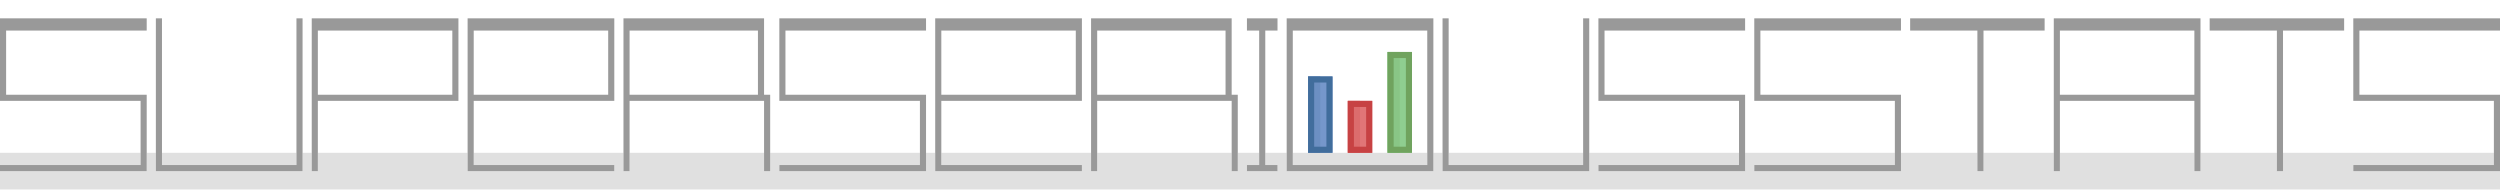
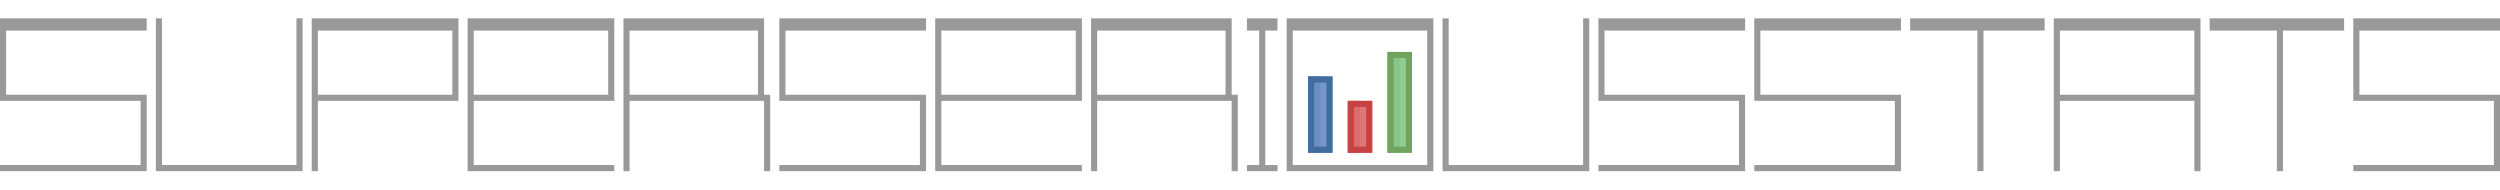
<svg xmlns="http://www.w3.org/2000/svg" viewBox="0 0 818 62">
-   <path style="fill:#e0e0e0" d="M409 62H0v-6h48v-6h3v6h48v-6h3v6h2v-6h49v6h48v-2h-46v-4h49v6h2v-6h44v6h2v-6h49v4h-46v2h48v-6h3v6h48v-2h-46v-4h49v6h2v-6h44v6h2v-6h7v4h-4v2h10v-2h-4v-4h7v6h48v-6h3v6h48v-6h49v4h-46v2h48v-6h49v4h-46v2h48v-6h25v6h2v-6h23v6h2v-6h44v6h2v-6h25v6h2v-6h69v4h-46v2h48v6zM23 54H0v-4h46v4zm52 0H53v-4h44v4zm370 0h-22v-4h44v4zm51 0h-22v-4h44v4z" />
  <path style="fill:#8fce90" d="M459 50h-5V17h8v33z" />
  <path style="fill:#7697cb" d="M433 50h-5V25h8v25z" />
  <path style="fill:#89c686" d="M457 50h-3V17h4v33z" />
  <path style="fill:#e17677" d="M446 50h-5V33h8v17z" />
  <path style="fill:#999999" d="M24 56H0v-2h46V33H0V6h48v4H2v21h46v25zm51 0H51V6h2v48h44V6h2v50zm28 0h-1V6h48v27h-46v23zm23-25h22V10h-44v21zm51 25h-24V6h48v27h-46v21h46v2zm0-25h22V10h-44v21zm28 25h-1V6h46v25h2v25h-2V33h-44v23zm22-25h21V10h-42v21zm52 25h-24v-2h46V33h-46V6h48v4h-46v21h46v25zm51 0h-24V6h48v27h-46v21h46v2zm0-25h22V10h-44v21zm28 25h-1V6h46v25h2v25h-2V33h-44v23zm22-25h21V10h-42v21zm33 25h-5v-2h4V10h-4V6h10v4h-4v44h4v2zm32 0h-24V6h48v50zm0-2h22V10h-44v44zm51 2h-24V6h2v48h44V6h2v50zm51 0h-24v-2h46V33h-46V6h48v4h-46v21h46v25zm51 0h-24v-2h46V33h-46V6h48v4h-46v21h46v25zm50 0h-1V10h-22V6h44v4h-20v46zm25 0h-1V6h48v50h-2V33h-44v23zm23-25h22V10h-44v21zm50 25h-1V10h-22V6h44v4h-20v46zm48 0h-24v-2h46V33h-46V6h48v4h-46v21h46v25z" />
  <path style="fill:#6c8fc2" d="M431 50h-3V25h4v25z" />
  <path style="fill:#dc6c6d" d="M444 50h-3V33h4v17z" />
  <path style="fill:#70a35e" d="M458 50h-4V17h8v33zm0-2h2V19h-4v29z" />
  <path style="fill:#c74243" d="M445 50h-4V33h8v17zm0-2h2V35h-4v13z" />
  <path style="fill:#416d9c" d="M432 50h-4V25h8v25zm0-2h2V27h-4v21z" />
</svg>
